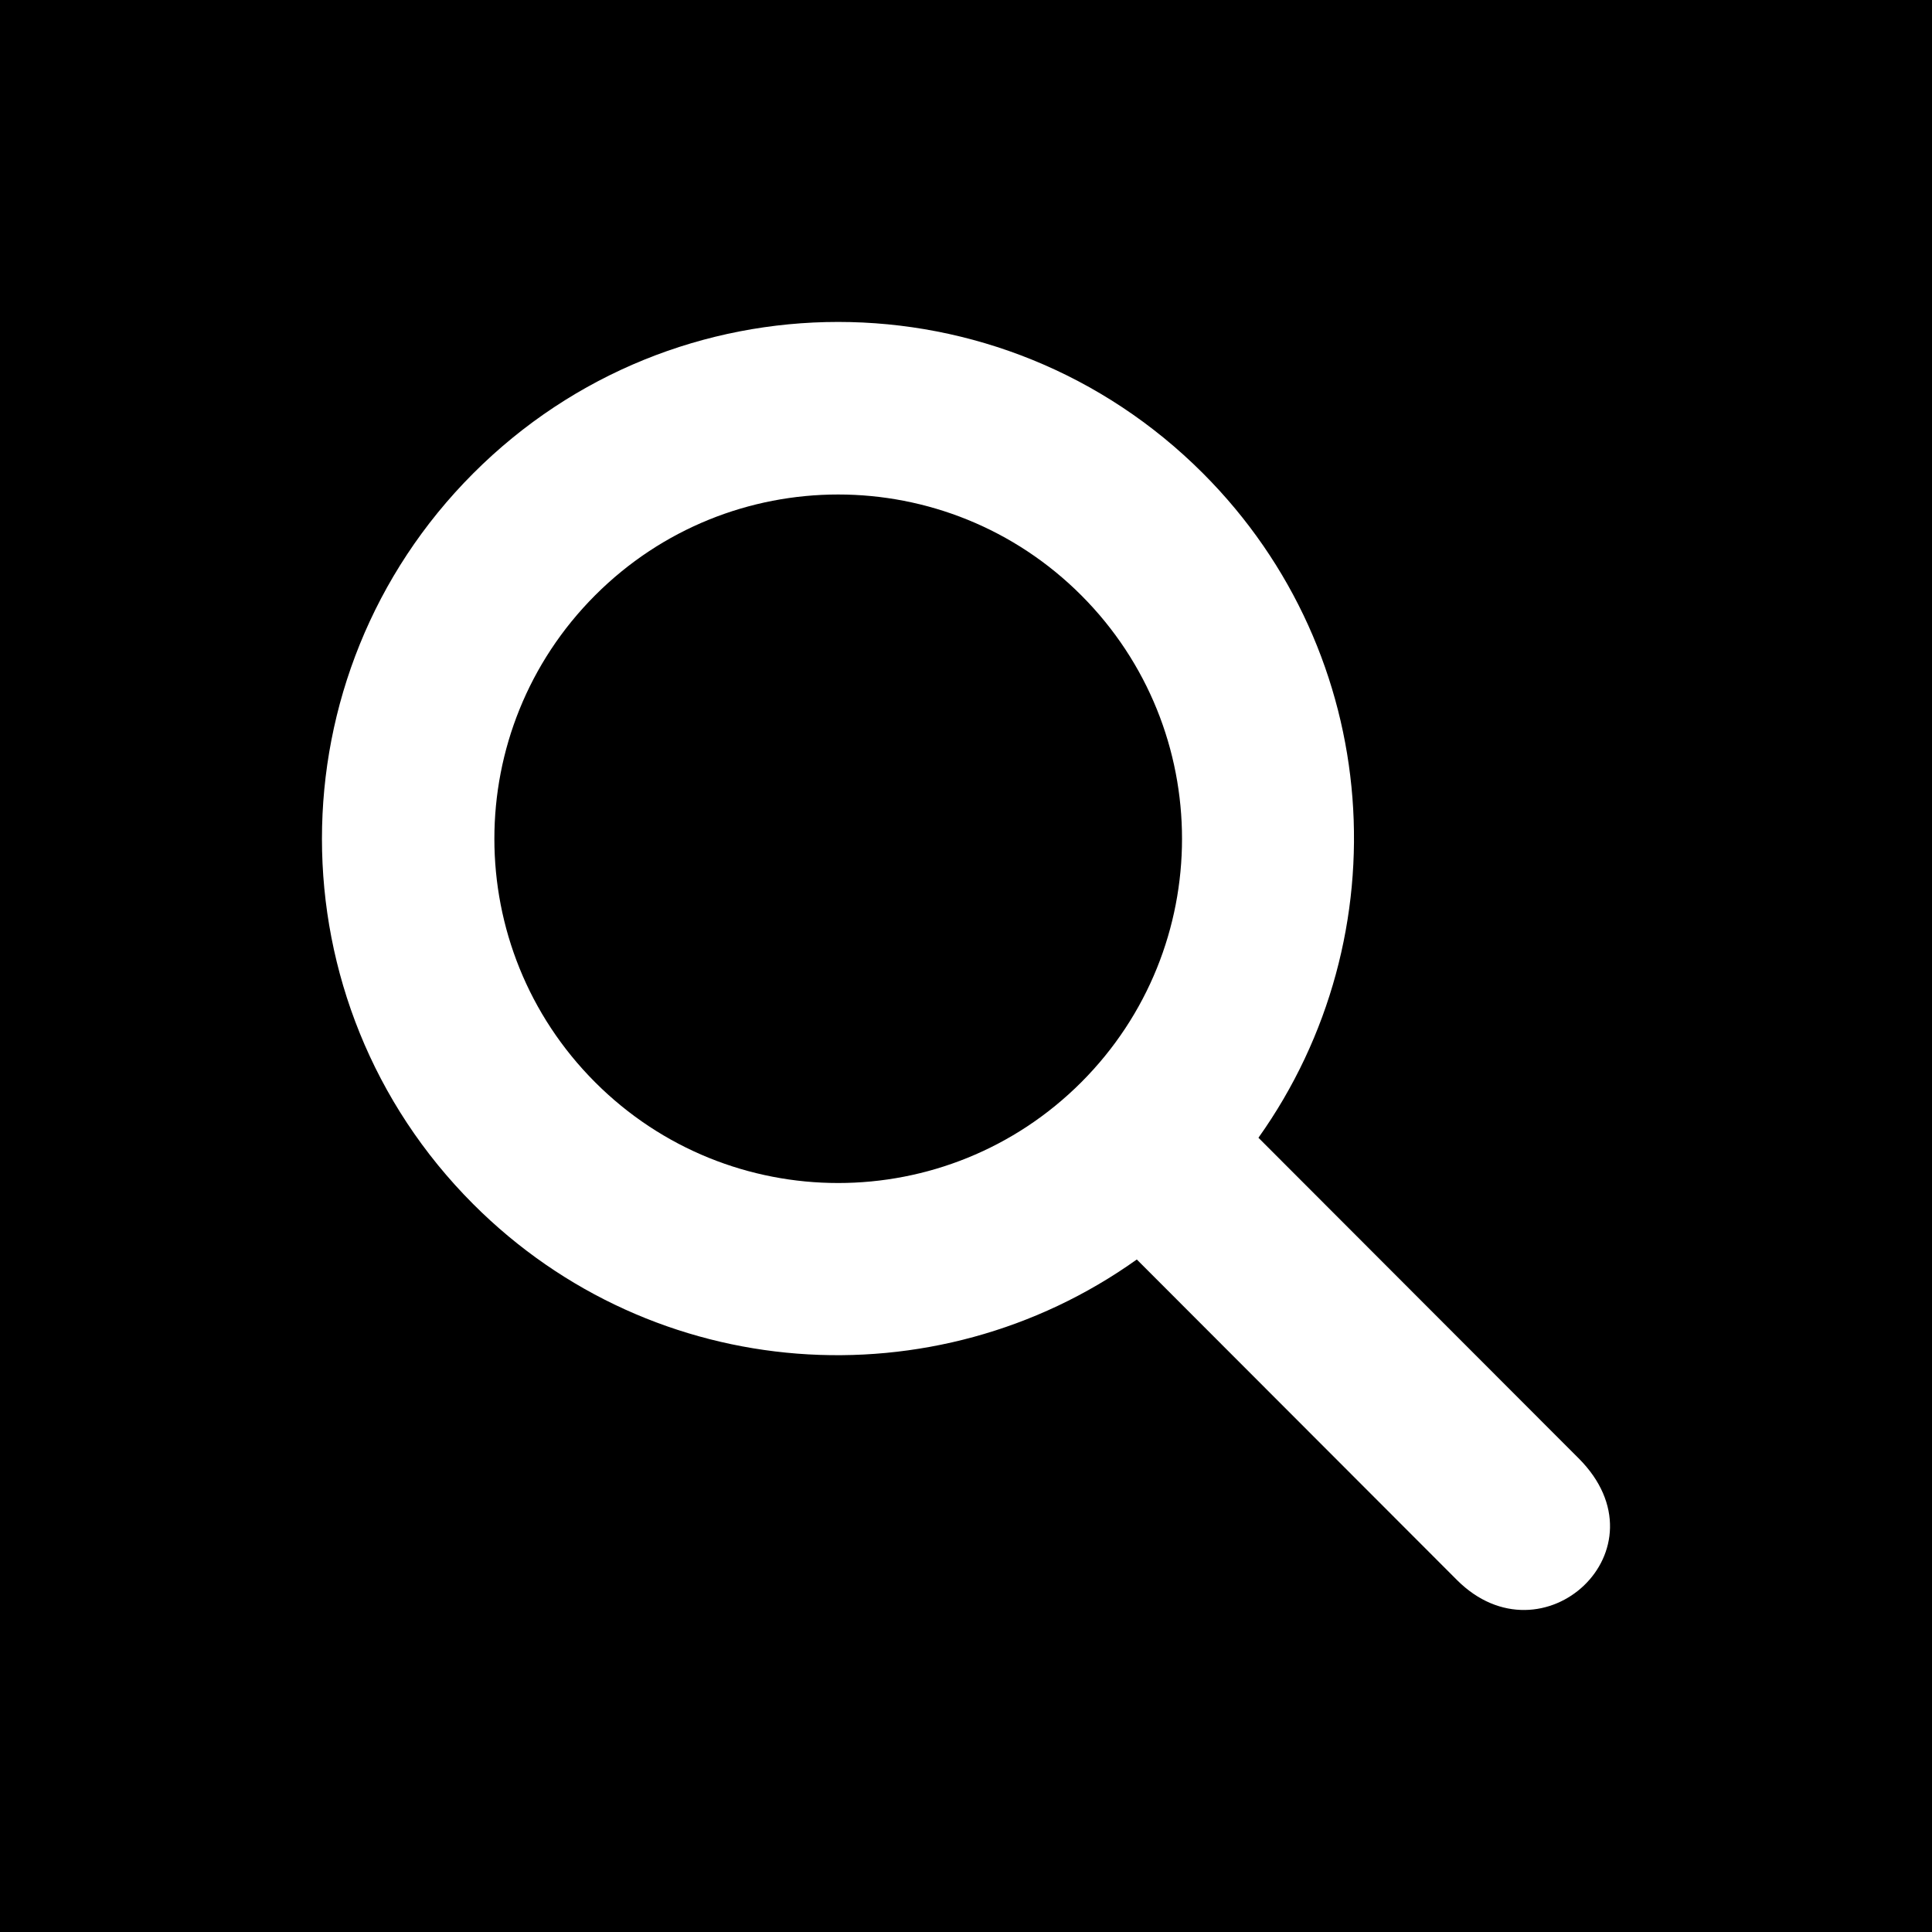
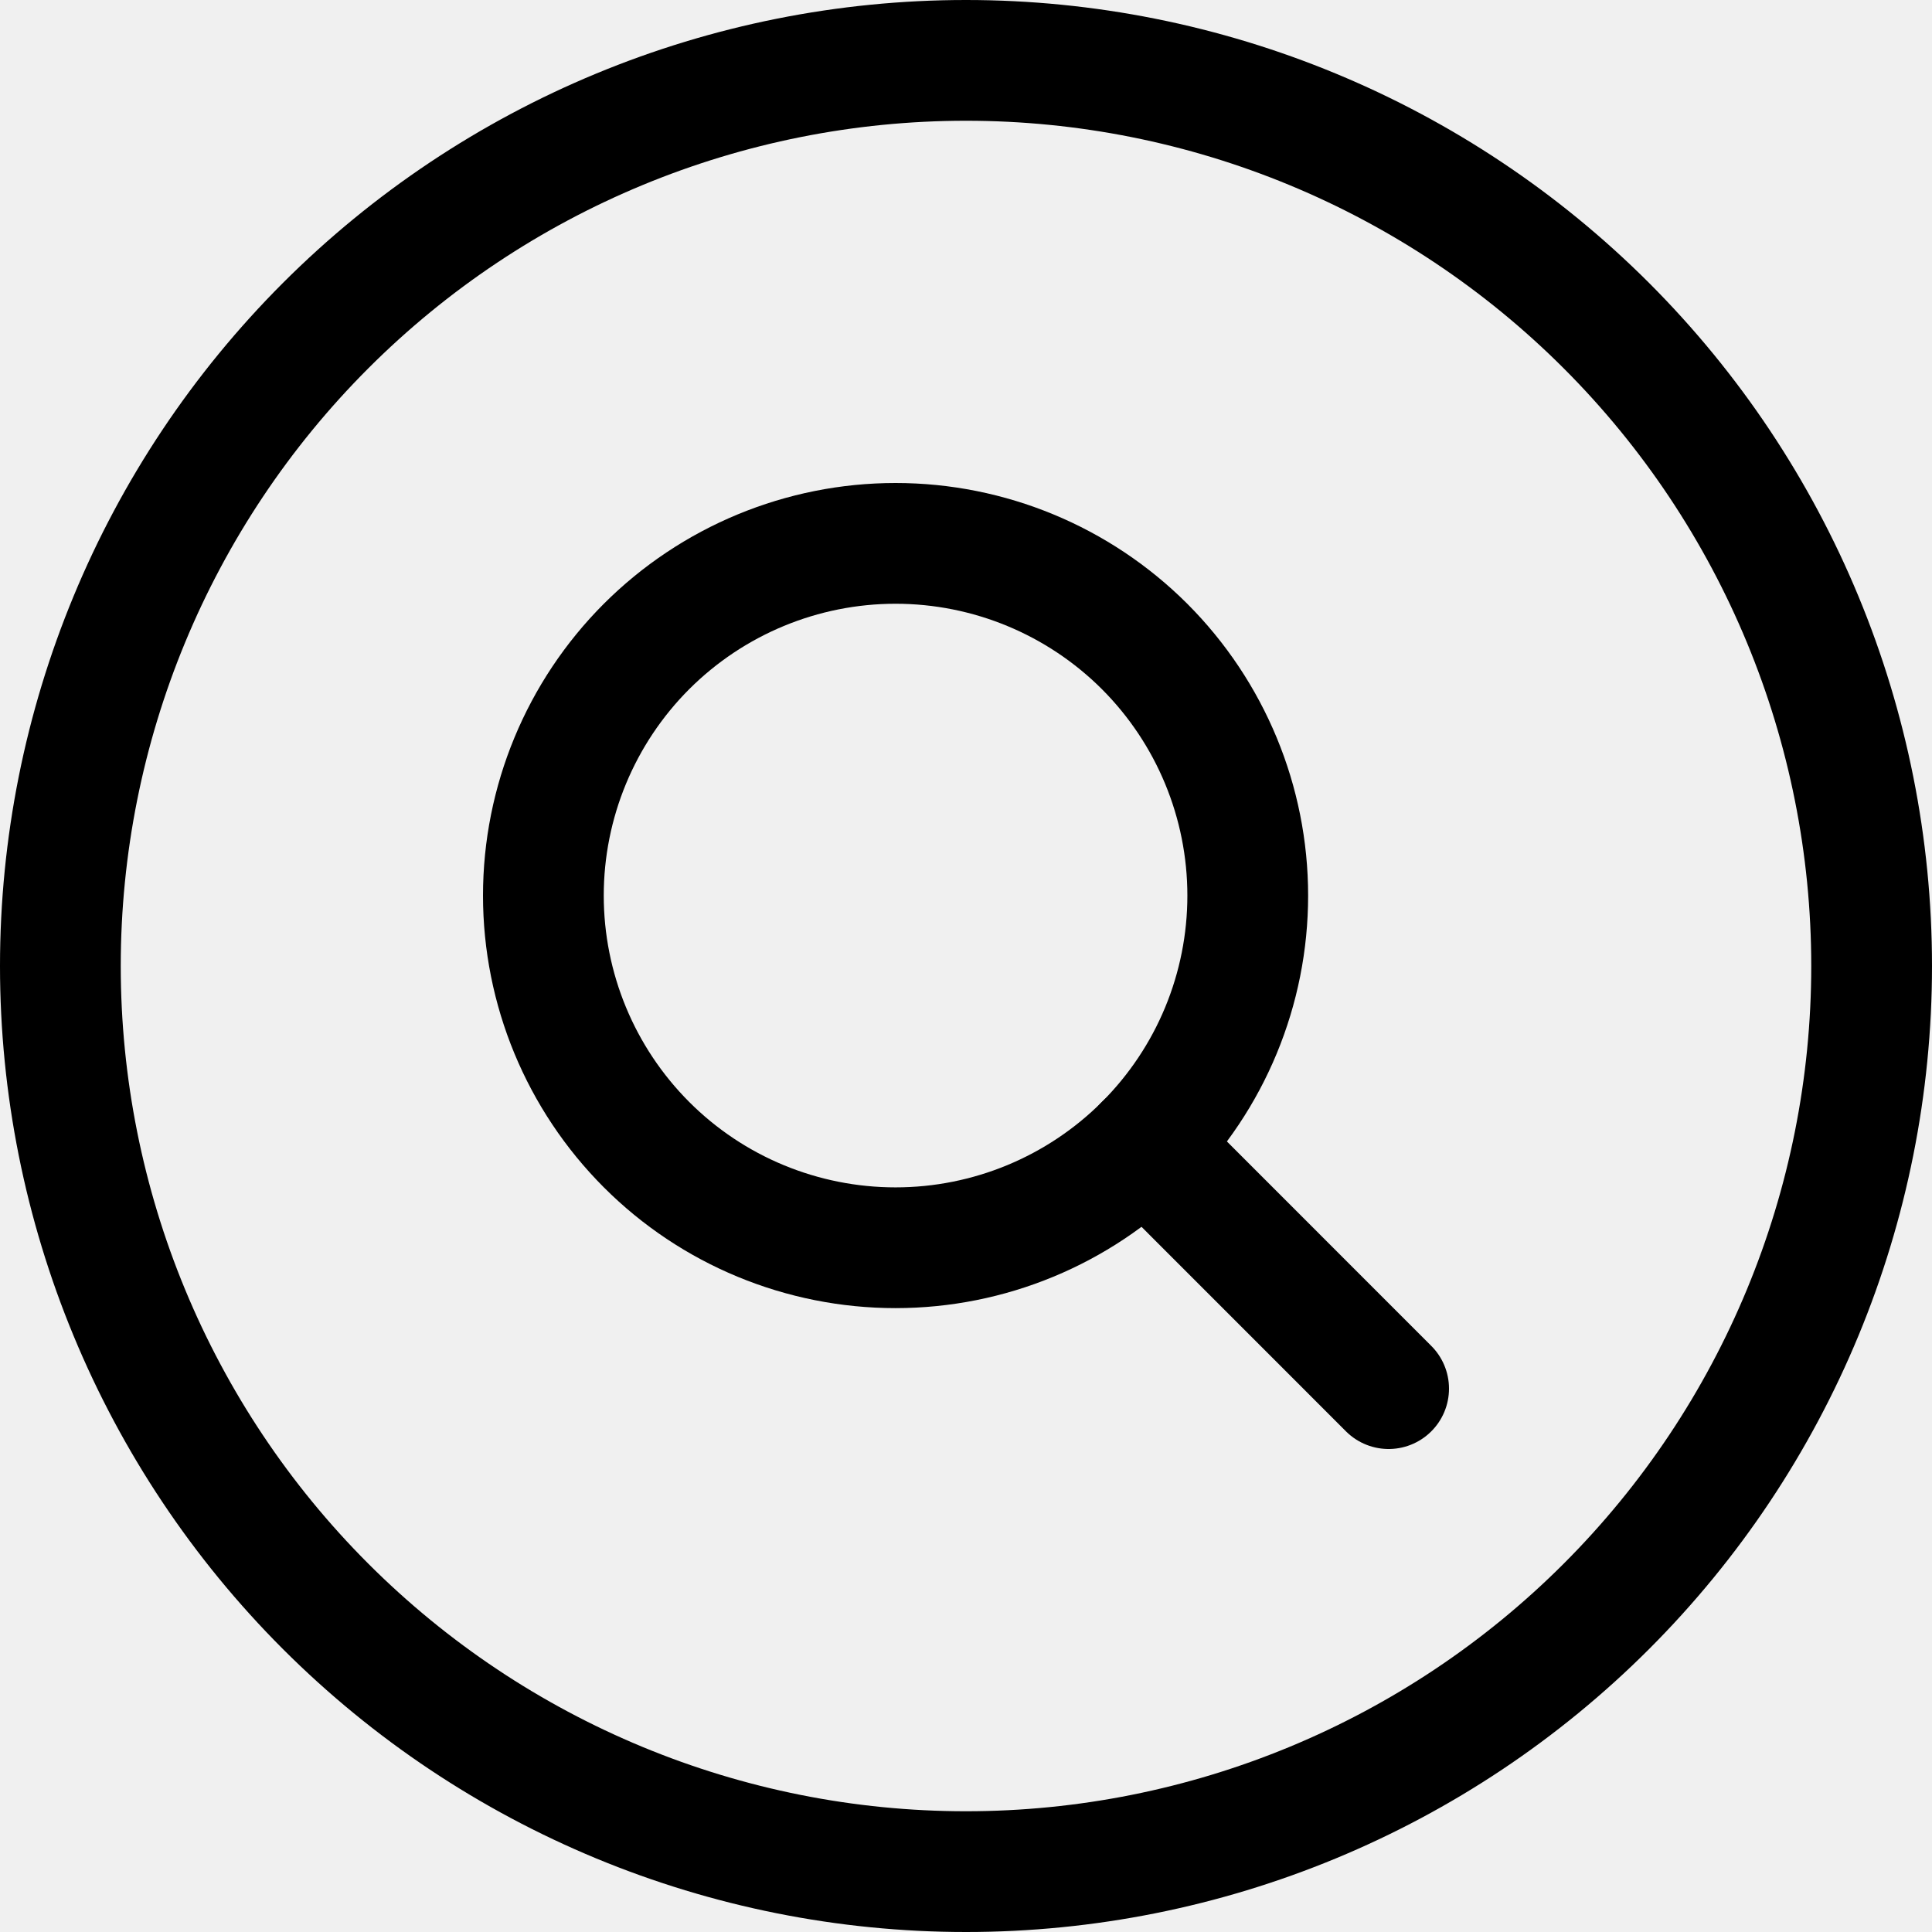
- <svg xmlns="http://www.w3.org/2000/svg" width="1200pt" height="1200pt" version="1.1" viewBox="0 0 1200 1200">
-   <rect width="1200" height="1200" fill="black" />
-   <path fill="white" d="m980.48 905.76-198.84-199.08c89.203-125.34 77.953-300.14-34.406-412.64-125.26-125.44-328.03-125.44-453.32 0-125.26 125.44-125.26 328.45 0 453.84 112.36 112.5 286.97 123.74 412.18 34.406l198.84 199.08c53.25 53.297 132.05-19.078 75.562-75.609zm-610.87-233.58c-83.391-83.531-83.391-218.86 0-302.39s218.58-83.531 302.02 0c83.391 83.531 83.391 218.86 0 302.39-83.438 83.484-218.63 83.484-302.02 0z" />
+ <svg xmlns="http://www.w3.org/2000/svg" fill="none" viewBox="0 0 24 24" id="Search-Circle--Streamline-Ultimate">
+   <path stroke="#000000" stroke-linecap="round" stroke-linejoin="round" d="M0.75 12c0 2.984 1.185 5.845 3.295 7.955C6.155 22.065 9.016 23.25 12 23.25c2.984 0 5.845 -1.185 7.955 -3.295 2.11 -2.11 3.295 -4.971 3.295 -7.955 0 -2.984 -1.185 -5.845 -3.295 -7.955C17.845 1.935 14.984 0.75 12 0.75c-2.984 0 -5.845 1.185 -7.955 3.295C1.935 6.155 0.75 9.016 0.75 12Z" stroke-width="1.5" />
+   <path stroke="#000000" stroke-linecap="round" stroke-linejoin="round" d="M6.75 11.125c0 1.16 0.461 2.273 1.281 3.094 0.82 0.821 1.933 1.281 3.094 1.281 1.16 0 2.273 -0.461 3.094 -1.281 0.821 -0.821 1.281 -1.933 1.281 -3.094 0 -1.16 -0.461 -2.273 -1.281 -3.094C13.398 7.211 12.285 6.75 11.125 6.75c-1.16 0 -2.273 0.461 -3.094 1.281C7.211 8.852 6.75 9.965 6.75 11.125Z" stroke-width="1.5" />
+   <path stroke="#000000" stroke-linecap="round" stroke-linejoin="round" d="m14.219 14.218 3.031 3.032" stroke-width="1.5" />
</svg>
